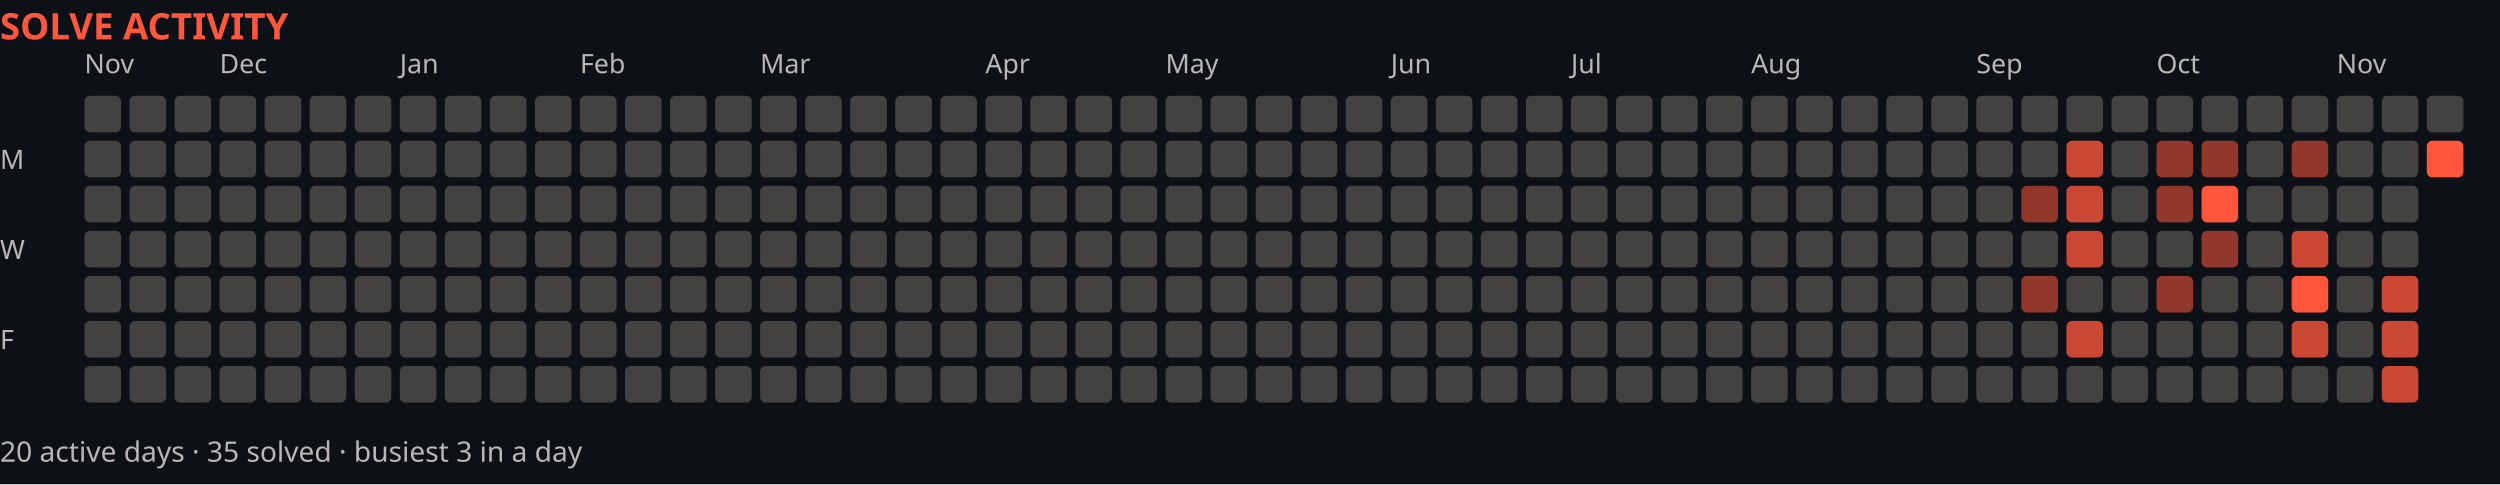
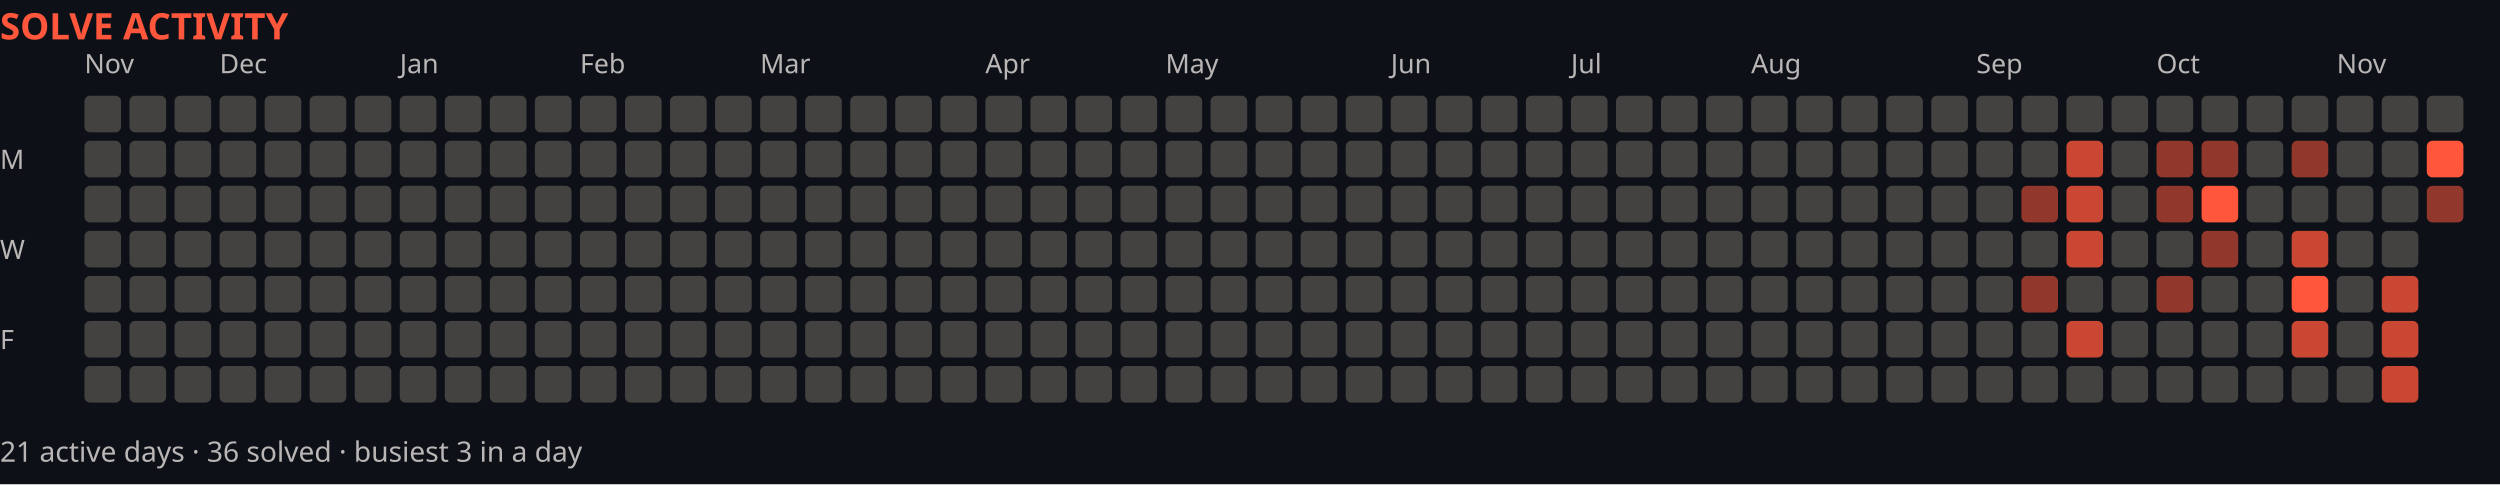
<svg xmlns="http://www.w3.org/2000/svg" width="888" height="172" viewBox="0 0 888 172" role="img" aria-label="Solve activity over the last year">
  <rect width="888" height="172" fill="#0d1117" />
  <text x="0" y="14" font-family="system-ui,sans-serif" font-size="13" font-weight="700" fill="#ff563c">SOLVE ACTIVITY</text>
  <text x="30" y="26" font-family="system-ui,sans-serif" font-size="9.5" fill="#bab6b6">Nov</text>
  <text x="78" y="26" font-family="system-ui,sans-serif" font-size="9.5" fill="#bab6b6">Dec</text>
  <text x="142" y="26" font-family="system-ui,sans-serif" font-size="9.5" fill="#bab6b6">Jan</text>
  <text x="206" y="26" font-family="system-ui,sans-serif" font-size="9.5" fill="#bab6b6">Feb</text>
  <text x="270" y="26" font-family="system-ui,sans-serif" font-size="9.5" fill="#bab6b6">Mar</text>
  <text x="350" y="26" font-family="system-ui,sans-serif" font-size="9.5" fill="#bab6b6">Apr</text>
  <text x="414" y="26" font-family="system-ui,sans-serif" font-size="9.5" fill="#bab6b6">May</text>
  <text x="494" y="26" font-family="system-ui,sans-serif" font-size="9.5" fill="#bab6b6">Jun</text>
  <text x="558" y="26" font-family="system-ui,sans-serif" font-size="9.5" fill="#bab6b6">Jul</text>
  <text x="622" y="26" font-family="system-ui,sans-serif" font-size="9.5" fill="#bab6b6">Aug</text>
  <text x="702" y="26" font-family="system-ui,sans-serif" font-size="9.5" fill="#bab6b6">Sep</text>
  <text x="766" y="26" font-family="system-ui,sans-serif" font-size="9.5" fill="#bab6b6">Oct</text>
  <text x="830" y="26" font-family="system-ui,sans-serif" font-size="9.5" fill="#bab6b6">Nov</text>
  <text x="0" y="60" font-family="system-ui,sans-serif" font-size="9.5" fill="#bab6b6">M</text>
  <text x="0" y="92" font-family="system-ui,sans-serif" font-size="9.5" fill="#bab6b6">W</text>
  <text x="0" y="124" font-family="system-ui,sans-serif" font-size="9.5" fill="#bab6b6">F</text>
  <rect x="30" y="34" width="13" height="13" fill="#444141" rx="2" />
  <rect x="30" y="50" width="13" height="13" fill="#444141" rx="2" />
  <rect x="30" y="66" width="13" height="13" fill="#444141" rx="2" />
  <rect x="30" y="82" width="13" height="13" fill="#444141" rx="2" />
  <rect x="30" y="98" width="13" height="13" fill="#444141" rx="2" />
  <rect x="30" y="114" width="13" height="13" fill="#444141" rx="2" />
  <rect x="30" y="130" width="13" height="13" fill="#444141" rx="2" />
  <rect x="46" y="34" width="13" height="13" fill="#444141" rx="2" />
  <rect x="46" y="50" width="13" height="13" fill="#444141" rx="2" />
  <rect x="46" y="66" width="13" height="13" fill="#444141" rx="2" />
  <rect x="46" y="82" width="13" height="13" fill="#444141" rx="2" />
  <rect x="46" y="98" width="13" height="13" fill="#444141" rx="2" />
  <rect x="46" y="114" width="13" height="13" fill="#444141" rx="2" />
  <rect x="46" y="130" width="13" height="13" fill="#444141" rx="2" />
  <rect x="62" y="34" width="13" height="13" fill="#444141" rx="2" />
  <rect x="62" y="50" width="13" height="13" fill="#444141" rx="2" />
  <rect x="62" y="66" width="13" height="13" fill="#444141" rx="2" />
  <rect x="62" y="82" width="13" height="13" fill="#444141" rx="2" />
  <rect x="62" y="98" width="13" height="13" fill="#444141" rx="2" />
  <rect x="62" y="114" width="13" height="13" fill="#444141" rx="2" />
  <rect x="62" y="130" width="13" height="13" fill="#444141" rx="2" />
  <rect x="78" y="34" width="13" height="13" fill="#444141" rx="2" />
  <rect x="78" y="50" width="13" height="13" fill="#444141" rx="2" />
  <rect x="78" y="66" width="13" height="13" fill="#444141" rx="2" />
  <rect x="78" y="82" width="13" height="13" fill="#444141" rx="2" />
  <rect x="78" y="98" width="13" height="13" fill="#444141" rx="2" />
  <rect x="78" y="114" width="13" height="13" fill="#444141" rx="2" />
  <rect x="78" y="130" width="13" height="13" fill="#444141" rx="2" />
  <rect x="94" y="34" width="13" height="13" fill="#444141" rx="2" />
  <rect x="94" y="50" width="13" height="13" fill="#444141" rx="2" />
  <rect x="94" y="66" width="13" height="13" fill="#444141" rx="2" />
  <rect x="94" y="82" width="13" height="13" fill="#444141" rx="2" />
  <rect x="94" y="98" width="13" height="13" fill="#444141" rx="2" />
  <rect x="94" y="114" width="13" height="13" fill="#444141" rx="2" />
  <rect x="94" y="130" width="13" height="13" fill="#444141" rx="2" />
  <rect x="110" y="34" width="13" height="13" fill="#444141" rx="2" />
  <rect x="110" y="50" width="13" height="13" fill="#444141" rx="2" />
  <rect x="110" y="66" width="13" height="13" fill="#444141" rx="2" />
  <rect x="110" y="82" width="13" height="13" fill="#444141" rx="2" />
  <rect x="110" y="98" width="13" height="13" fill="#444141" rx="2" />
  <rect x="110" y="114" width="13" height="13" fill="#444141" rx="2" />
  <rect x="110" y="130" width="13" height="13" fill="#444141" rx="2" />
  <rect x="126" y="34" width="13" height="13" fill="#444141" rx="2" />
  <rect x="126" y="50" width="13" height="13" fill="#444141" rx="2" />
  <rect x="126" y="66" width="13" height="13" fill="#444141" rx="2" />
  <rect x="126" y="82" width="13" height="13" fill="#444141" rx="2" />
  <rect x="126" y="98" width="13" height="13" fill="#444141" rx="2" />
  <rect x="126" y="114" width="13" height="13" fill="#444141" rx="2" />
  <rect x="126" y="130" width="13" height="13" fill="#444141" rx="2" />
  <rect x="142" y="34" width="13" height="13" fill="#444141" rx="2" />
  <rect x="142" y="50" width="13" height="13" fill="#444141" rx="2" />
  <rect x="142" y="66" width="13" height="13" fill="#444141" rx="2" />
  <rect x="142" y="82" width="13" height="13" fill="#444141" rx="2" />
  <rect x="142" y="98" width="13" height="13" fill="#444141" rx="2" />
  <rect x="142" y="114" width="13" height="13" fill="#444141" rx="2" />
  <rect x="142" y="130" width="13" height="13" fill="#444141" rx="2" />
  <rect x="158" y="34" width="13" height="13" fill="#444141" rx="2" />
  <rect x="158" y="50" width="13" height="13" fill="#444141" rx="2" />
  <rect x="158" y="66" width="13" height="13" fill="#444141" rx="2" />
  <rect x="158" y="82" width="13" height="13" fill="#444141" rx="2" />
  <rect x="158" y="98" width="13" height="13" fill="#444141" rx="2" />
  <rect x="158" y="114" width="13" height="13" fill="#444141" rx="2" />
  <rect x="158" y="130" width="13" height="13" fill="#444141" rx="2" />
  <rect x="174" y="34" width="13" height="13" fill="#444141" rx="2" />
  <rect x="174" y="50" width="13" height="13" fill="#444141" rx="2" />
  <rect x="174" y="66" width="13" height="13" fill="#444141" rx="2" />
  <rect x="174" y="82" width="13" height="13" fill="#444141" rx="2" />
  <rect x="174" y="98" width="13" height="13" fill="#444141" rx="2" />
  <rect x="174" y="114" width="13" height="13" fill="#444141" rx="2" />
  <rect x="174" y="130" width="13" height="13" fill="#444141" rx="2" />
  <rect x="190" y="34" width="13" height="13" fill="#444141" rx="2" />
  <rect x="190" y="50" width="13" height="13" fill="#444141" rx="2" />
  <rect x="190" y="66" width="13" height="13" fill="#444141" rx="2" />
  <rect x="190" y="82" width="13" height="13" fill="#444141" rx="2" />
  <rect x="190" y="98" width="13" height="13" fill="#444141" rx="2" />
  <rect x="190" y="114" width="13" height="13" fill="#444141" rx="2" />
  <rect x="190" y="130" width="13" height="13" fill="#444141" rx="2" />
  <rect x="206" y="34" width="13" height="13" fill="#444141" rx="2" />
  <rect x="206" y="50" width="13" height="13" fill="#444141" rx="2" />
  <rect x="206" y="66" width="13" height="13" fill="#444141" rx="2" />
  <rect x="206" y="82" width="13" height="13" fill="#444141" rx="2" />
  <rect x="206" y="98" width="13" height="13" fill="#444141" rx="2" />
  <rect x="206" y="114" width="13" height="13" fill="#444141" rx="2" />
  <rect x="206" y="130" width="13" height="13" fill="#444141" rx="2" />
  <rect x="222" y="34" width="13" height="13" fill="#444141" rx="2" />
  <rect x="222" y="50" width="13" height="13" fill="#444141" rx="2" />
  <rect x="222" y="66" width="13" height="13" fill="#444141" rx="2" />
  <rect x="222" y="82" width="13" height="13" fill="#444141" rx="2" />
  <rect x="222" y="98" width="13" height="13" fill="#444141" rx="2" />
  <rect x="222" y="114" width="13" height="13" fill="#444141" rx="2" />
  <rect x="222" y="130" width="13" height="13" fill="#444141" rx="2" />
  <rect x="238" y="34" width="13" height="13" fill="#444141" rx="2" />
  <rect x="238" y="50" width="13" height="13" fill="#444141" rx="2" />
  <rect x="238" y="66" width="13" height="13" fill="#444141" rx="2" />
  <rect x="238" y="82" width="13" height="13" fill="#444141" rx="2" />
  <rect x="238" y="98" width="13" height="13" fill="#444141" rx="2" />
  <rect x="238" y="114" width="13" height="13" fill="#444141" rx="2" />
  <rect x="238" y="130" width="13" height="13" fill="#444141" rx="2" />
  <rect x="254" y="34" width="13" height="13" fill="#444141" rx="2" />
  <rect x="254" y="50" width="13" height="13" fill="#444141" rx="2" />
  <rect x="254" y="66" width="13" height="13" fill="#444141" rx="2" />
  <rect x="254" y="82" width="13" height="13" fill="#444141" rx="2" />
  <rect x="254" y="98" width="13" height="13" fill="#444141" rx="2" />
  <rect x="254" y="114" width="13" height="13" fill="#444141" rx="2" />
  <rect x="254" y="130" width="13" height="13" fill="#444141" rx="2" />
  <rect x="270" y="34" width="13" height="13" fill="#444141" rx="2" />
  <rect x="270" y="50" width="13" height="13" fill="#444141" rx="2" />
  <rect x="270" y="66" width="13" height="13" fill="#444141" rx="2" />
  <rect x="270" y="82" width="13" height="13" fill="#444141" rx="2" />
  <rect x="270" y="98" width="13" height="13" fill="#444141" rx="2" />
  <rect x="270" y="114" width="13" height="13" fill="#444141" rx="2" />
  <rect x="270" y="130" width="13" height="13" fill="#444141" rx="2" />
  <rect x="286" y="34" width="13" height="13" fill="#444141" rx="2" />
  <rect x="286" y="50" width="13" height="13" fill="#444141" rx="2" />
  <rect x="286" y="66" width="13" height="13" fill="#444141" rx="2" />
  <rect x="286" y="82" width="13" height="13" fill="#444141" rx="2" />
  <rect x="286" y="98" width="13" height="13" fill="#444141" rx="2" />
  <rect x="286" y="114" width="13" height="13" fill="#444141" rx="2" />
  <rect x="286" y="130" width="13" height="13" fill="#444141" rx="2" />
  <rect x="302" y="34" width="13" height="13" fill="#444141" rx="2" />
  <rect x="302" y="50" width="13" height="13" fill="#444141" rx="2" />
  <rect x="302" y="66" width="13" height="13" fill="#444141" rx="2" />
  <rect x="302" y="82" width="13" height="13" fill="#444141" rx="2" />
  <rect x="302" y="98" width="13" height="13" fill="#444141" rx="2" />
  <rect x="302" y="114" width="13" height="13" fill="#444141" rx="2" />
  <rect x="302" y="130" width="13" height="13" fill="#444141" rx="2" />
  <rect x="318" y="34" width="13" height="13" fill="#444141" rx="2" />
  <rect x="318" y="50" width="13" height="13" fill="#444141" rx="2" />
  <rect x="318" y="66" width="13" height="13" fill="#444141" rx="2" />
  <rect x="318" y="82" width="13" height="13" fill="#444141" rx="2" />
  <rect x="318" y="98" width="13" height="13" fill="#444141" rx="2" />
  <rect x="318" y="114" width="13" height="13" fill="#444141" rx="2" />
  <rect x="318" y="130" width="13" height="13" fill="#444141" rx="2" />
  <rect x="334" y="34" width="13" height="13" fill="#444141" rx="2" />
  <rect x="334" y="50" width="13" height="13" fill="#444141" rx="2" />
  <rect x="334" y="66" width="13" height="13" fill="#444141" rx="2" />
  <rect x="334" y="82" width="13" height="13" fill="#444141" rx="2" />
  <rect x="334" y="98" width="13" height="13" fill="#444141" rx="2" />
  <rect x="334" y="114" width="13" height="13" fill="#444141" rx="2" />
  <rect x="334" y="130" width="13" height="13" fill="#444141" rx="2" />
  <rect x="350" y="34" width="13" height="13" fill="#444141" rx="2" />
  <rect x="350" y="50" width="13" height="13" fill="#444141" rx="2" />
  <rect x="350" y="66" width="13" height="13" fill="#444141" rx="2" />
  <rect x="350" y="82" width="13" height="13" fill="#444141" rx="2" />
  <rect x="350" y="98" width="13" height="13" fill="#444141" rx="2" />
  <rect x="350" y="114" width="13" height="13" fill="#444141" rx="2" />
  <rect x="350" y="130" width="13" height="13" fill="#444141" rx="2" />
  <rect x="366" y="34" width="13" height="13" fill="#444141" rx="2" />
  <rect x="366" y="50" width="13" height="13" fill="#444141" rx="2" />
  <rect x="366" y="66" width="13" height="13" fill="#444141" rx="2" />
  <rect x="366" y="82" width="13" height="13" fill="#444141" rx="2" />
  <rect x="366" y="98" width="13" height="13" fill="#444141" rx="2" />
  <rect x="366" y="114" width="13" height="13" fill="#444141" rx="2" />
  <rect x="366" y="130" width="13" height="13" fill="#444141" rx="2" />
  <rect x="382" y="34" width="13" height="13" fill="#444141" rx="2" />
  <rect x="382" y="50" width="13" height="13" fill="#444141" rx="2" />
  <rect x="382" y="66" width="13" height="13" fill="#444141" rx="2" />
  <rect x="382" y="82" width="13" height="13" fill="#444141" rx="2" />
  <rect x="382" y="98" width="13" height="13" fill="#444141" rx="2" />
  <rect x="382" y="114" width="13" height="13" fill="#444141" rx="2" />
  <rect x="382" y="130" width="13" height="13" fill="#444141" rx="2" />
  <rect x="398" y="34" width="13" height="13" fill="#444141" rx="2" />
  <rect x="398" y="50" width="13" height="13" fill="#444141" rx="2" />
  <rect x="398" y="66" width="13" height="13" fill="#444141" rx="2" />
  <rect x="398" y="82" width="13" height="13" fill="#444141" rx="2" />
  <rect x="398" y="98" width="13" height="13" fill="#444141" rx="2" />
  <rect x="398" y="114" width="13" height="13" fill="#444141" rx="2" />
  <rect x="398" y="130" width="13" height="13" fill="#444141" rx="2" />
  <rect x="414" y="34" width="13" height="13" fill="#444141" rx="2" />
  <rect x="414" y="50" width="13" height="13" fill="#444141" rx="2" />
  <rect x="414" y="66" width="13" height="13" fill="#444141" rx="2" />
  <rect x="414" y="82" width="13" height="13" fill="#444141" rx="2" />
  <rect x="414" y="98" width="13" height="13" fill="#444141" rx="2" />
  <rect x="414" y="114" width="13" height="13" fill="#444141" rx="2" />
  <rect x="414" y="130" width="13" height="13" fill="#444141" rx="2" />
  <rect x="430" y="34" width="13" height="13" fill="#444141" rx="2" />
  <rect x="430" y="50" width="13" height="13" fill="#444141" rx="2" />
  <rect x="430" y="66" width="13" height="13" fill="#444141" rx="2" />
  <rect x="430" y="82" width="13" height="13" fill="#444141" rx="2" />
  <rect x="430" y="98" width="13" height="13" fill="#444141" rx="2" />
  <rect x="430" y="114" width="13" height="13" fill="#444141" rx="2" />
  <rect x="430" y="130" width="13" height="13" fill="#444141" rx="2" />
  <rect x="446" y="34" width="13" height="13" fill="#444141" rx="2" />
  <rect x="446" y="50" width="13" height="13" fill="#444141" rx="2" />
  <rect x="446" y="66" width="13" height="13" fill="#444141" rx="2" />
  <rect x="446" y="82" width="13" height="13" fill="#444141" rx="2" />
  <rect x="446" y="98" width="13" height="13" fill="#444141" rx="2" />
  <rect x="446" y="114" width="13" height="13" fill="#444141" rx="2" />
  <rect x="446" y="130" width="13" height="13" fill="#444141" rx="2" />
  <rect x="462" y="34" width="13" height="13" fill="#444141" rx="2" />
  <rect x="462" y="50" width="13" height="13" fill="#444141" rx="2" />
  <rect x="462" y="66" width="13" height="13" fill="#444141" rx="2" />
  <rect x="462" y="82" width="13" height="13" fill="#444141" rx="2" />
  <rect x="462" y="98" width="13" height="13" fill="#444141" rx="2" />
  <rect x="462" y="114" width="13" height="13" fill="#444141" rx="2" />
  <rect x="462" y="130" width="13" height="13" fill="#444141" rx="2" />
  <rect x="478" y="34" width="13" height="13" fill="#444141" rx="2" />
  <rect x="478" y="50" width="13" height="13" fill="#444141" rx="2" />
  <rect x="478" y="66" width="13" height="13" fill="#444141" rx="2" />
  <rect x="478" y="82" width="13" height="13" fill="#444141" rx="2" />
  <rect x="478" y="98" width="13" height="13" fill="#444141" rx="2" />
  <rect x="478" y="114" width="13" height="13" fill="#444141" rx="2" />
  <rect x="478" y="130" width="13" height="13" fill="#444141" rx="2" />
  <rect x="494" y="34" width="13" height="13" fill="#444141" rx="2" />
  <rect x="494" y="50" width="13" height="13" fill="#444141" rx="2" />
  <rect x="494" y="66" width="13" height="13" fill="#444141" rx="2" />
  <rect x="494" y="82" width="13" height="13" fill="#444141" rx="2" />
  <rect x="494" y="98" width="13" height="13" fill="#444141" rx="2" />
  <rect x="494" y="114" width="13" height="13" fill="#444141" rx="2" />
  <rect x="494" y="130" width="13" height="13" fill="#444141" rx="2" />
  <rect x="510" y="34" width="13" height="13" fill="#444141" rx="2" />
  <rect x="510" y="50" width="13" height="13" fill="#444141" rx="2" />
  <rect x="510" y="66" width="13" height="13" fill="#444141" rx="2" />
  <rect x="510" y="82" width="13" height="13" fill="#444141" rx="2" />
  <rect x="510" y="98" width="13" height="13" fill="#444141" rx="2" />
  <rect x="510" y="114" width="13" height="13" fill="#444141" rx="2" />
  <rect x="510" y="130" width="13" height="13" fill="#444141" rx="2" />
  <rect x="526" y="34" width="13" height="13" fill="#444141" rx="2" />
  <rect x="526" y="50" width="13" height="13" fill="#444141" rx="2" />
  <rect x="526" y="66" width="13" height="13" fill="#444141" rx="2" />
  <rect x="526" y="82" width="13" height="13" fill="#444141" rx="2" />
  <rect x="526" y="98" width="13" height="13" fill="#444141" rx="2" />
  <rect x="526" y="114" width="13" height="13" fill="#444141" rx="2" />
  <rect x="526" y="130" width="13" height="13" fill="#444141" rx="2" />
  <rect x="542" y="34" width="13" height="13" fill="#444141" rx="2" />
  <rect x="542" y="50" width="13" height="13" fill="#444141" rx="2" />
  <rect x="542" y="66" width="13" height="13" fill="#444141" rx="2" />
  <rect x="542" y="82" width="13" height="13" fill="#444141" rx="2" />
  <rect x="542" y="98" width="13" height="13" fill="#444141" rx="2" />
  <rect x="542" y="114" width="13" height="13" fill="#444141" rx="2" />
  <rect x="542" y="130" width="13" height="13" fill="#444141" rx="2" />
  <rect x="558" y="34" width="13" height="13" fill="#444141" rx="2" />
  <rect x="558" y="50" width="13" height="13" fill="#444141" rx="2" />
  <rect x="558" y="66" width="13" height="13" fill="#444141" rx="2" />
  <rect x="558" y="82" width="13" height="13" fill="#444141" rx="2" />
  <rect x="558" y="98" width="13" height="13" fill="#444141" rx="2" />
  <rect x="558" y="114" width="13" height="13" fill="#444141" rx="2" />
  <rect x="558" y="130" width="13" height="13" fill="#444141" rx="2" />
  <rect x="574" y="34" width="13" height="13" fill="#444141" rx="2" />
  <rect x="574" y="50" width="13" height="13" fill="#444141" rx="2" />
  <rect x="574" y="66" width="13" height="13" fill="#444141" rx="2" />
  <rect x="574" y="82" width="13" height="13" fill="#444141" rx="2" />
  <rect x="574" y="98" width="13" height="13" fill="#444141" rx="2" />
  <rect x="574" y="114" width="13" height="13" fill="#444141" rx="2" />
  <rect x="574" y="130" width="13" height="13" fill="#444141" rx="2" />
  <rect x="590" y="34" width="13" height="13" fill="#444141" rx="2" />
  <rect x="590" y="50" width="13" height="13" fill="#444141" rx="2" />
  <rect x="590" y="66" width="13" height="13" fill="#444141" rx="2" />
  <rect x="590" y="82" width="13" height="13" fill="#444141" rx="2" />
  <rect x="590" y="98" width="13" height="13" fill="#444141" rx="2" />
  <rect x="590" y="114" width="13" height="13" fill="#444141" rx="2" />
  <rect x="590" y="130" width="13" height="13" fill="#444141" rx="2" />
  <rect x="606" y="34" width="13" height="13" fill="#444141" rx="2" />
  <rect x="606" y="50" width="13" height="13" fill="#444141" rx="2" />
  <rect x="606" y="66" width="13" height="13" fill="#444141" rx="2" />
  <rect x="606" y="82" width="13" height="13" fill="#444141" rx="2" />
  <rect x="606" y="98" width="13" height="13" fill="#444141" rx="2" />
  <rect x="606" y="114" width="13" height="13" fill="#444141" rx="2" />
  <rect x="606" y="130" width="13" height="13" fill="#444141" rx="2" />
  <rect x="622" y="34" width="13" height="13" fill="#444141" rx="2" />
  <rect x="622" y="50" width="13" height="13" fill="#444141" rx="2" />
  <rect x="622" y="66" width="13" height="13" fill="#444141" rx="2" />
  <rect x="622" y="82" width="13" height="13" fill="#444141" rx="2" />
  <rect x="622" y="98" width="13" height="13" fill="#444141" rx="2" />
  <rect x="622" y="114" width="13" height="13" fill="#444141" rx="2" />
  <rect x="622" y="130" width="13" height="13" fill="#444141" rx="2" />
  <rect x="638" y="34" width="13" height="13" fill="#444141" rx="2" />
  <rect x="638" y="50" width="13" height="13" fill="#444141" rx="2" />
  <rect x="638" y="66" width="13" height="13" fill="#444141" rx="2" />
  <rect x="638" y="82" width="13" height="13" fill="#444141" rx="2" />
  <rect x="638" y="98" width="13" height="13" fill="#444141" rx="2" />
  <rect x="638" y="114" width="13" height="13" fill="#444141" rx="2" />
  <rect x="638" y="130" width="13" height="13" fill="#444141" rx="2" />
  <rect x="654" y="34" width="13" height="13" fill="#444141" rx="2" />
  <rect x="654" y="50" width="13" height="13" fill="#444141" rx="2" />
  <rect x="654" y="66" width="13" height="13" fill="#444141" rx="2" />
  <rect x="654" y="82" width="13" height="13" fill="#444141" rx="2" />
  <rect x="654" y="98" width="13" height="13" fill="#444141" rx="2" />
  <rect x="654" y="114" width="13" height="13" fill="#444141" rx="2" />
  <rect x="654" y="130" width="13" height="13" fill="#444141" rx="2" />
  <rect x="670" y="34" width="13" height="13" fill="#444141" rx="2" />
  <rect x="670" y="50" width="13" height="13" fill="#444141" rx="2" />
  <rect x="670" y="66" width="13" height="13" fill="#444141" rx="2" />
  <rect x="670" y="82" width="13" height="13" fill="#444141" rx="2" />
  <rect x="670" y="98" width="13" height="13" fill="#444141" rx="2" />
  <rect x="670" y="114" width="13" height="13" fill="#444141" rx="2" />
  <rect x="670" y="130" width="13" height="13" fill="#444141" rx="2" />
  <rect x="686" y="34" width="13" height="13" fill="#444141" rx="2" />
  <rect x="686" y="50" width="13" height="13" fill="#444141" rx="2" />
  <rect x="686" y="66" width="13" height="13" fill="#444141" rx="2" />
  <rect x="686" y="82" width="13" height="13" fill="#444141" rx="2" />
  <rect x="686" y="98" width="13" height="13" fill="#444141" rx="2" />
  <rect x="686" y="114" width="13" height="13" fill="#444141" rx="2" />
  <rect x="686" y="130" width="13" height="13" fill="#444141" rx="2" />
  <rect x="702" y="34" width="13" height="13" fill="#444141" rx="2" />
  <rect x="702" y="50" width="13" height="13" fill="#444141" rx="2" />
  <rect x="702" y="66" width="13" height="13" fill="#444141" rx="2" />
  <rect x="702" y="82" width="13" height="13" fill="#444141" rx="2" />
  <rect x="702" y="98" width="13" height="13" fill="#444141" rx="2" />
  <rect x="702" y="114" width="13" height="13" fill="#444141" rx="2" />
  <rect x="702" y="130" width="13" height="13" fill="#444141" rx="2" />
  <rect x="718" y="34" width="13" height="13" fill="#444141" rx="2" />
  <rect x="718" y="50" width="13" height="13" fill="#444141" rx="2" />
  <rect x="718" y="66" width="13" height="13" fill="#ff563c8c" rx="2" />
  <rect x="718" y="82" width="13" height="13" fill="#444141" rx="2" />
  <rect x="718" y="98" width="13" height="13" fill="#ff563c8c" rx="2" />
  <rect x="718" y="114" width="13" height="13" fill="#444141" rx="2" />
  <rect x="718" y="130" width="13" height="13" fill="#444141" rx="2" />
  <rect x="734" y="34" width="13" height="13" fill="#444141" rx="2" />
  <rect x="734" y="50" width="13" height="13" fill="#ff563cc7" rx="2" />
  <rect x="734" y="66" width="13" height="13" fill="#ff563cc7" rx="2" />
  <rect x="734" y="82" width="13" height="13" fill="#ff563cc7" rx="2" />
  <rect x="734" y="98" width="13" height="13" fill="#444141" rx="2" />
  <rect x="734" y="114" width="13" height="13" fill="#ff563cc7" rx="2" />
  <rect x="734" y="130" width="13" height="13" fill="#444141" rx="2" />
  <rect x="750" y="34" width="13" height="13" fill="#444141" rx="2" />
  <rect x="750" y="50" width="13" height="13" fill="#444141" rx="2" />
  <rect x="750" y="66" width="13" height="13" fill="#444141" rx="2" />
  <rect x="750" y="82" width="13" height="13" fill="#444141" rx="2" />
  <rect x="750" y="98" width="13" height="13" fill="#444141" rx="2" />
  <rect x="750" y="114" width="13" height="13" fill="#444141" rx="2" />
  <rect x="750" y="130" width="13" height="13" fill="#444141" rx="2" />
  <rect x="766" y="34" width="13" height="13" fill="#444141" rx="2" />
  <rect x="766" y="50" width="13" height="13" fill="#ff563c8c" rx="2" />
  <rect x="766" y="66" width="13" height="13" fill="#ff563c8c" rx="2" />
  <rect x="766" y="82" width="13" height="13" fill="#444141" rx="2" />
  <rect x="766" y="98" width="13" height="13" fill="#ff563c8c" rx="2" />
  <rect x="766" y="114" width="13" height="13" fill="#444141" rx="2" />
  <rect x="766" y="130" width="13" height="13" fill="#444141" rx="2" />
  <rect x="782" y="34" width="13" height="13" fill="#444141" rx="2" />
  <rect x="782" y="50" width="13" height="13" fill="#ff563c8c" rx="2" />
  <rect x="782" y="66" width="13" height="13" fill="#ff563c" rx="2" />
  <rect x="782" y="82" width="13" height="13" fill="#ff563c8c" rx="2" />
  <rect x="782" y="98" width="13" height="13" fill="#444141" rx="2" />
  <rect x="782" y="114" width="13" height="13" fill="#444141" rx="2" />
  <rect x="782" y="130" width="13" height="13" fill="#444141" rx="2" />
  <rect x="798" y="34" width="13" height="13" fill="#444141" rx="2" />
  <rect x="798" y="50" width="13" height="13" fill="#444141" rx="2" />
  <rect x="798" y="66" width="13" height="13" fill="#444141" rx="2" />
  <rect x="798" y="82" width="13" height="13" fill="#444141" rx="2" />
  <rect x="798" y="98" width="13" height="13" fill="#444141" rx="2" />
  <rect x="798" y="114" width="13" height="13" fill="#444141" rx="2" />
  <rect x="798" y="130" width="13" height="13" fill="#444141" rx="2" />
  <rect x="814" y="34" width="13" height="13" fill="#444141" rx="2" />
  <rect x="814" y="50" width="13" height="13" fill="#ff563c8c" rx="2" />
  <rect x="814" y="66" width="13" height="13" fill="#444141" rx="2" />
  <rect x="814" y="82" width="13" height="13" fill="#ff563cc7" rx="2" />
  <rect x="814" y="98" width="13" height="13" fill="#ff563c" rx="2" />
  <rect x="814" y="114" width="13" height="13" fill="#ff563cc7" rx="2" />
  <rect x="814" y="130" width="13" height="13" fill="#444141" rx="2" />
  <rect x="830" y="34" width="13" height="13" fill="#444141" rx="2" />
  <rect x="830" y="50" width="13" height="13" fill="#444141" rx="2" />
  <rect x="830" y="66" width="13" height="13" fill="#444141" rx="2" />
  <rect x="830" y="82" width="13" height="13" fill="#444141" rx="2" />
  <rect x="830" y="98" width="13" height="13" fill="#444141" rx="2" />
  <rect x="830" y="114" width="13" height="13" fill="#444141" rx="2" />
  <rect x="830" y="130" width="13" height="13" fill="#444141" rx="2" />
  <rect x="846" y="34" width="13" height="13" fill="#444141" rx="2" />
  <rect x="846" y="50" width="13" height="13" fill="#444141" rx="2" />
  <rect x="846" y="66" width="13" height="13" fill="#444141" rx="2" />
  <rect x="846" y="82" width="13" height="13" fill="#444141" rx="2" />
  <rect x="846" y="98" width="13" height="13" fill="#ff563cc7" rx="2" />
  <rect x="846" y="114" width="13" height="13" fill="#ff563cc7" rx="2" />
  <rect x="846" y="130" width="13" height="13" fill="#ff563cc7" rx="2" />
  <rect x="862" y="34" width="13" height="13" fill="#444141" rx="2" />
  <rect x="862" y="50" width="13" height="13" fill="#ff563c" rx="2" />
-   <text x="0" y="164" font-family="system-ui,sans-serif" font-size="10" fill="#bab6b6">20 active days · 35 solved · busiest 3 in a day</text>
+   <rect x="862" y="66" width="13" height="13" fill="#ff563c8c" rx="2" />
+   <text x="0" y="164" font-family="system-ui,sans-serif" font-size="10" fill="#bab6b6">21 active days · 36 solved · busiest 3 in a day</text>
</svg>
